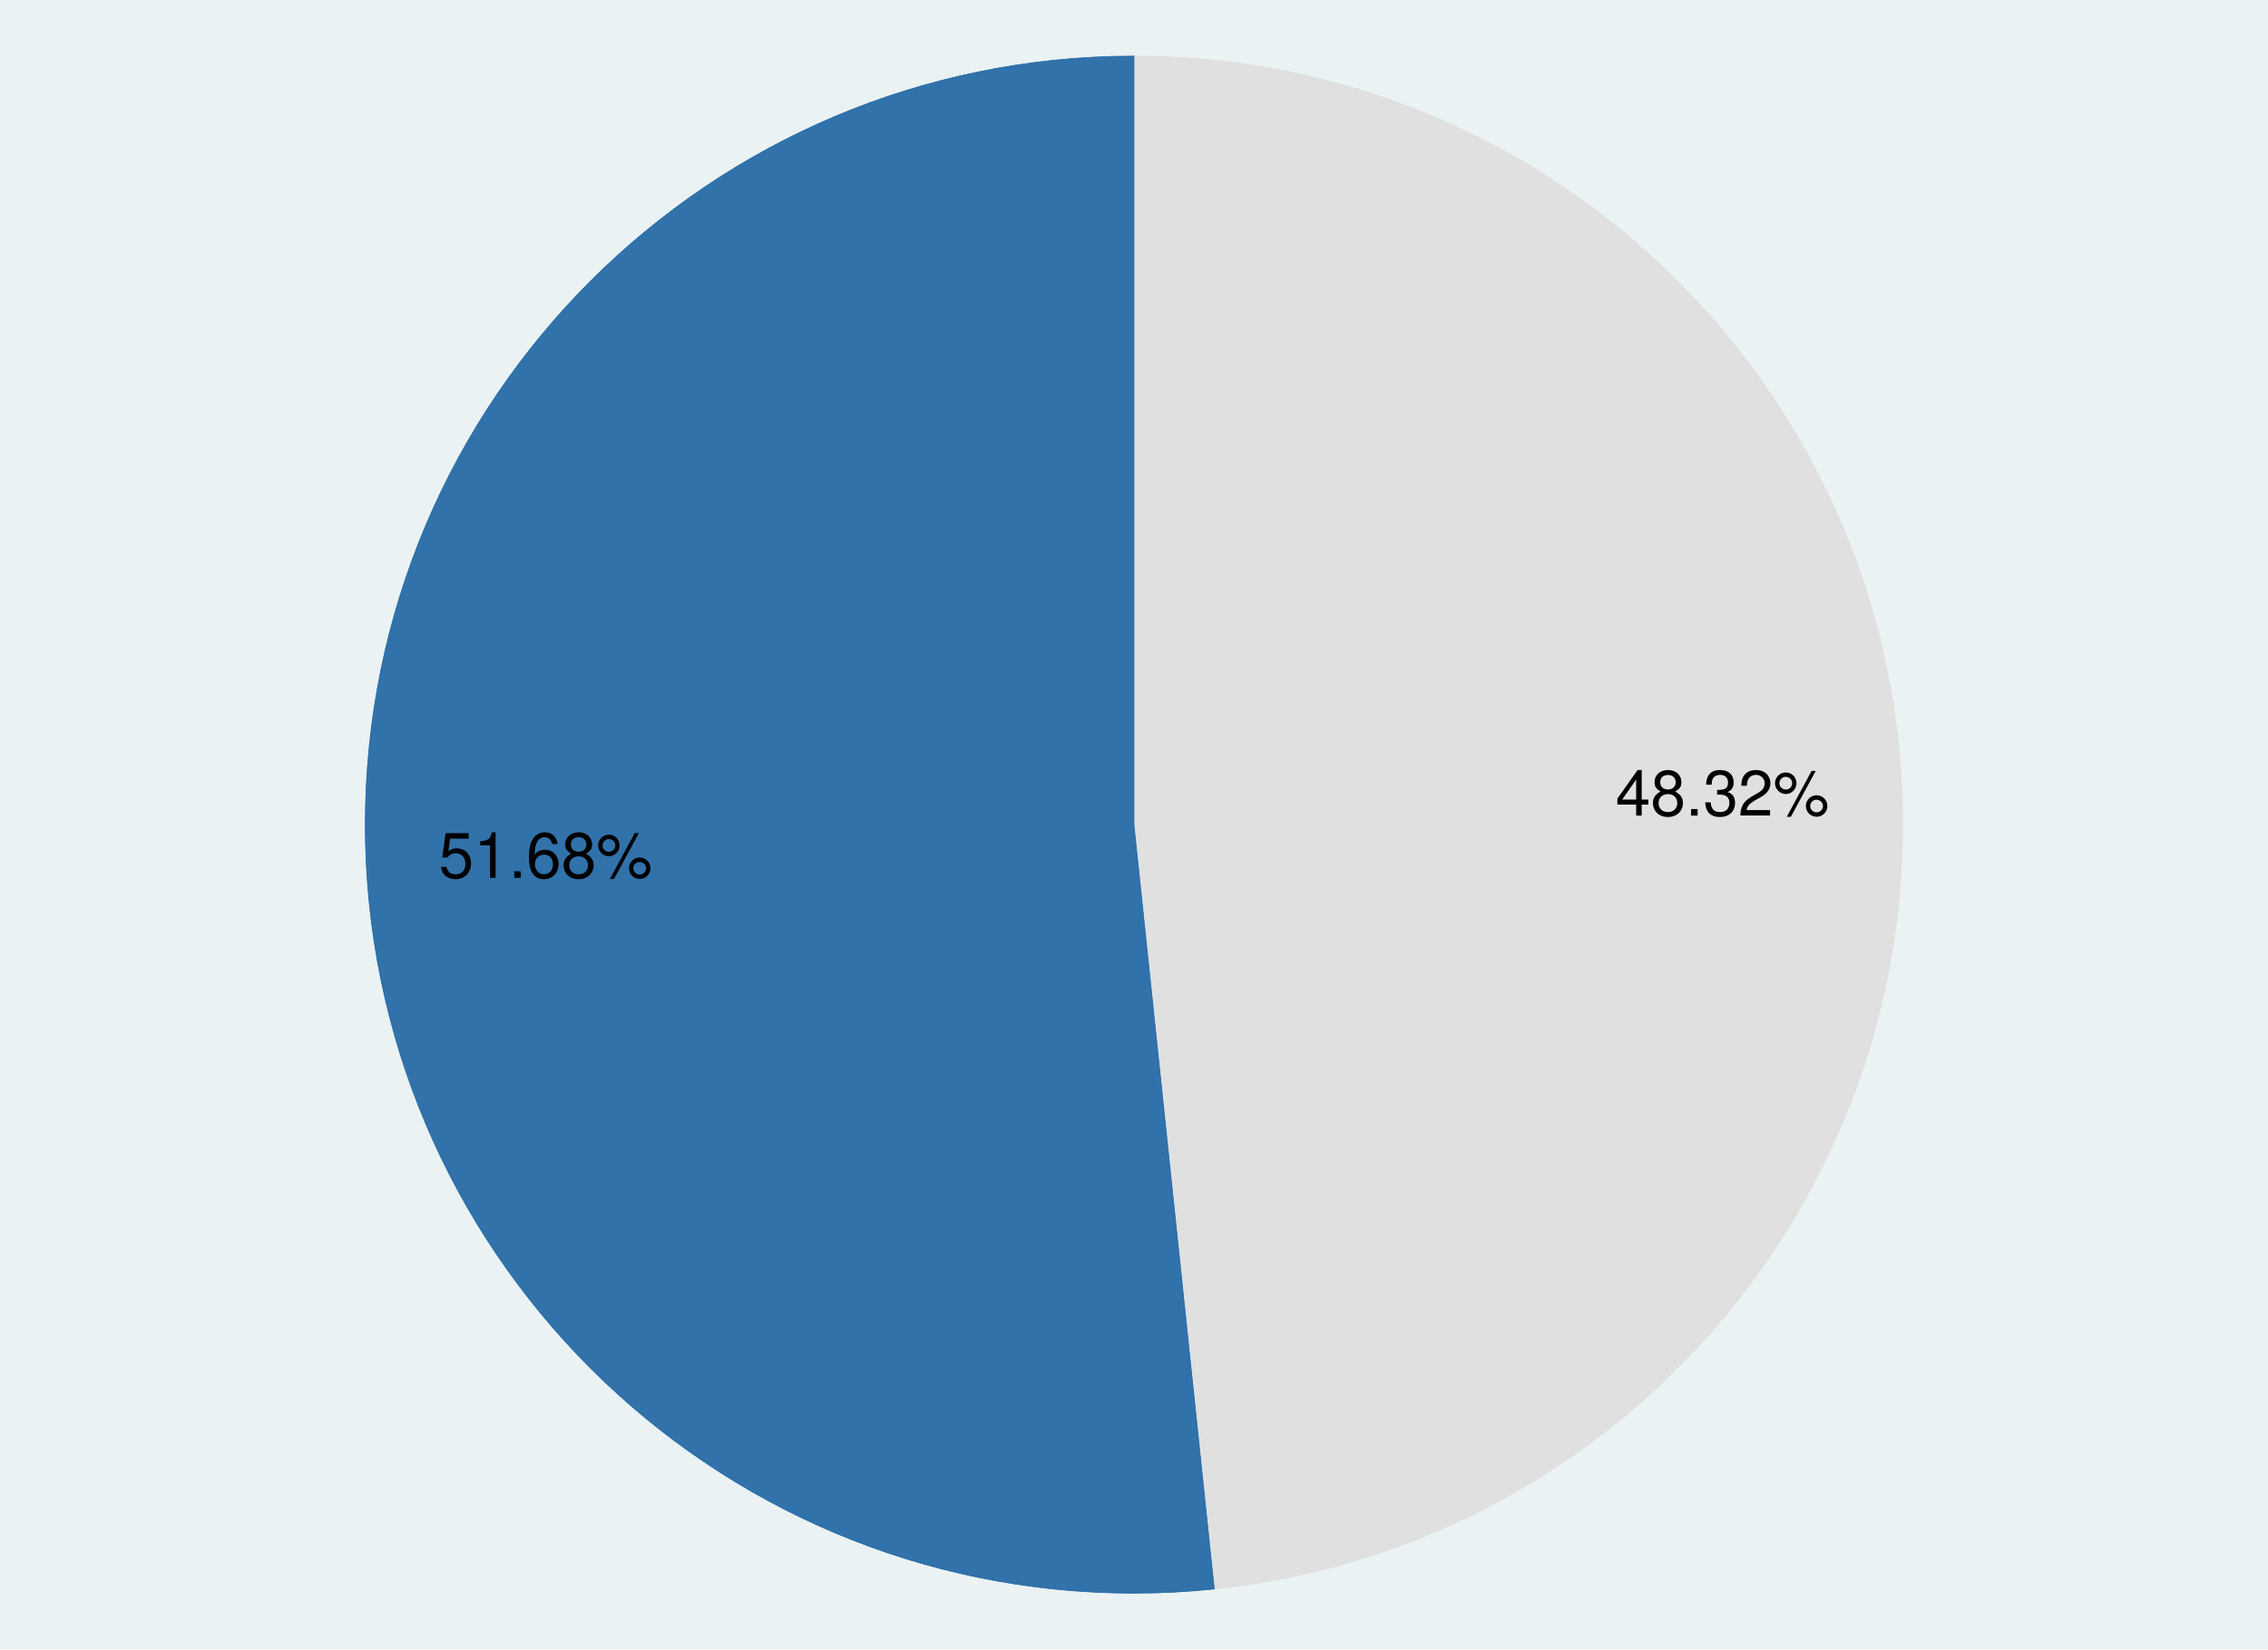
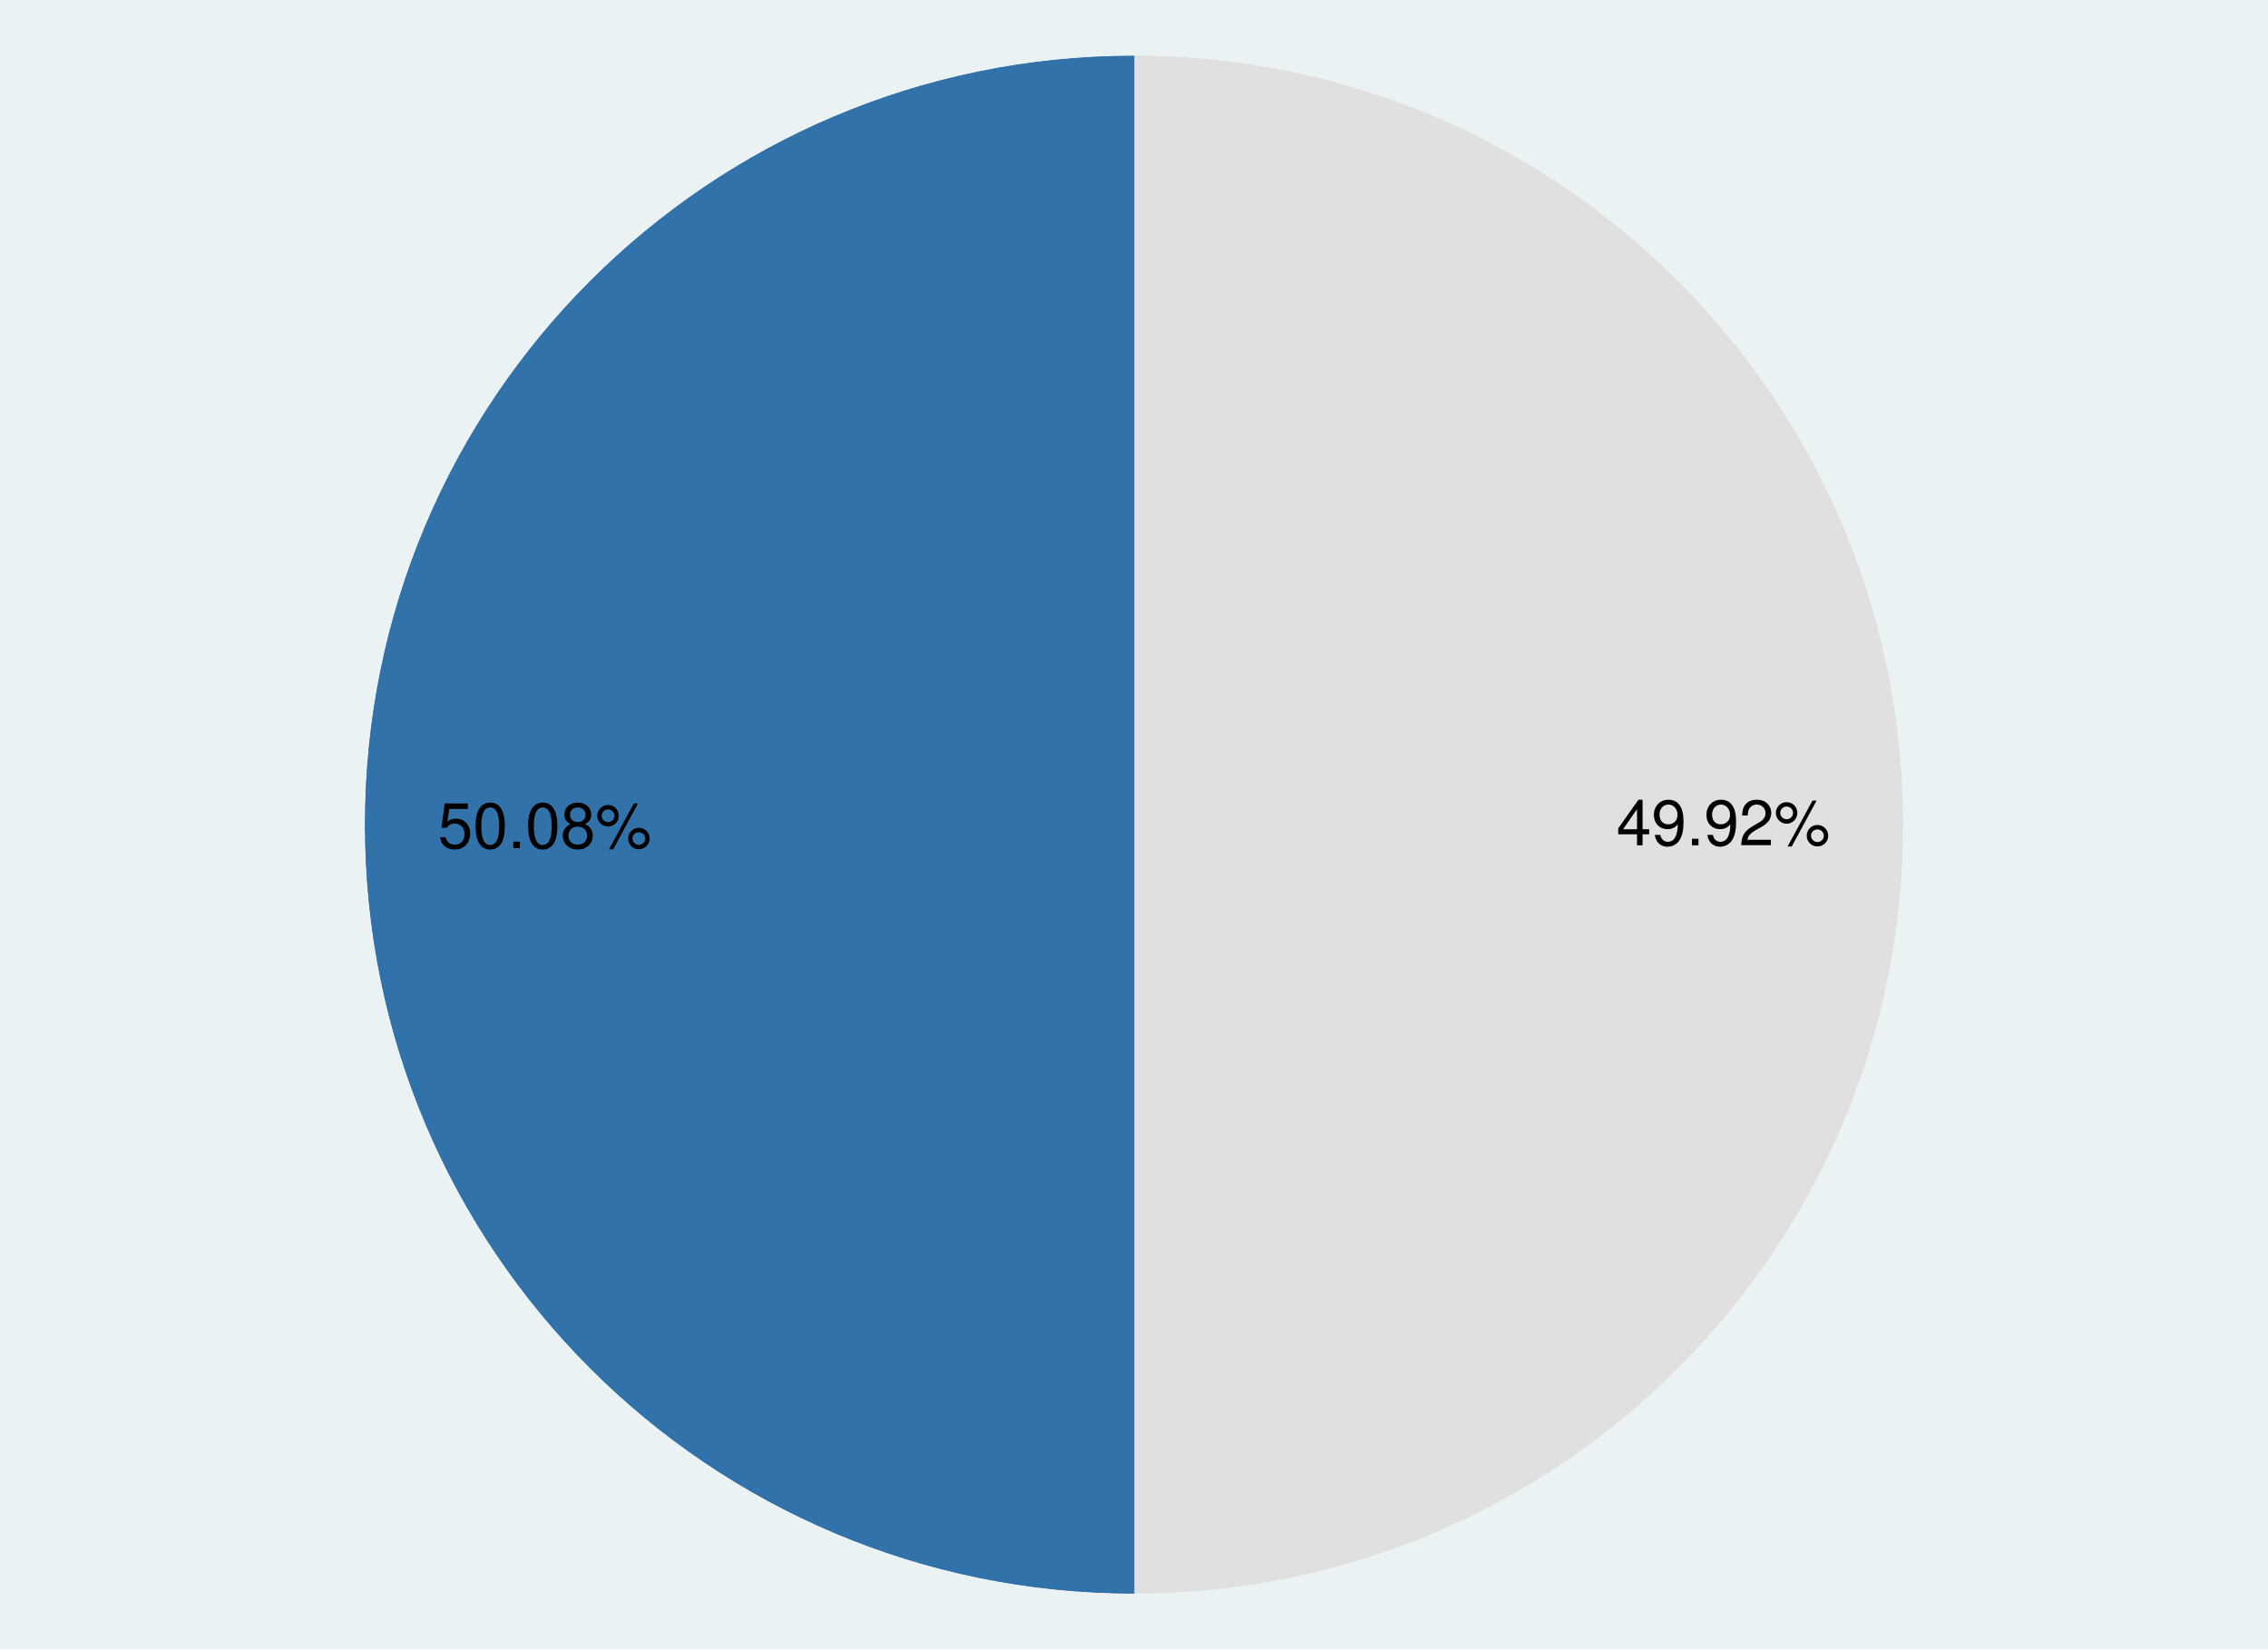
<svg xmlns="http://www.w3.org/2000/svg" viewBox="0 0 528 384" height="384" width="528" xml:space="preserve" id="svg2" version="1.1">
  <defs id="defs6" />
  <g transform="matrix(1.333333,0,0,-1.333333,0,384)" id="g10">
    <g transform="scale(0.1)" id="g12">
      <path id="path14" style="fill:#eaf2f3;fill-opacity:1;fill-rule:nonzero;stroke:none" d="M 0,0 H 3960 V 2880 H 0 Z" />
-       <path id="path16" style="fill:#e0e0e0;fill-opacity:1;fill-rule:nonzero;stroke:none" d="M 1979.88,1439.95 2120.16,105.238 c 683.13,71.797 1201.79,647.821 1201.79,1334.712 0,741.21 -600.87,1342.07 -1342.07,1342.07" />
-       <path id="path18" style="fill:none;stroke:#dcdcdc;stroke-width:1.2;stroke-linecap:butt;stroke-linejoin:miter;stroke-miterlimit:10;stroke-dasharray:none;stroke-opacity:1" d="M 1979.88,1439.95 2120.16,105.238 c 683.13,71.797 1201.79,647.821 1201.79,1334.712 0,741.21 -600.87,1342.07 -1342.07,1342.07 z" />
-       <path id="path20" style="fill:#3172ab;fill-opacity:1;fill-rule:nonzero;stroke:none" d="m 1979.88,1439.95 v 1342.07 c -741.21,0 -1342.071,-600.86 -1342.071,-1342.07 0,-741.2 600.861,-1342.063 1342.071,-1342.063 46.85,0 93.68,2.457 140.28,7.351" />
-       <path id="path22" style="fill:none;stroke:#1a62a2;stroke-width:1.2;stroke-linecap:butt;stroke-linejoin:miter;stroke-miterlimit:10;stroke-dasharray:none;stroke-opacity:1" d="m 1979.88,1439.95 v 1342.07 c -741.21,0 -1342.071,-600.86 -1342.071,-1342.07 0,-741.2 600.861,-1342.063 1342.071,-1342.063 46.85,0 93.68,2.457 140.28,7.351 z" />
+       <path id="path16" style="fill:#e0e0e0;fill-opacity:1;fill-rule:nonzero;stroke:none" d="M 1979.88,1439.95 V 97.887 c 741.2,0 1342.07,600.863 1342.07,1342.063 0,741.21 -600.87,1342.07 -1342.07,1342.07" />
+       <path id="path18" style="fill:none;stroke:#dcdcdc;stroke-width:1.2;stroke-linecap:butt;stroke-linejoin:miter;stroke-miterlimit:10;stroke-dasharray:none;stroke-opacity:1" d="M 1979.88,1439.95 V 97.887 c 741.2,0 1342.07,600.863 1342.07,1342.063 0,741.21 -600.87,1342.07 -1342.07,1342.07 z" />
+       <path id="path20" style="fill:#3172ab;fill-opacity:1;fill-rule:nonzero;stroke:none" d="M 1979.88,1439.95 V 2782.02 C 1238.67,2782.02 637.809,2181.16 637.809,1439.95 637.809,698.75 1238.67,97.887 1979.88,97.887" />
+       <path id="path22" style="fill:none;stroke:#1a62a2;stroke-width:1.2;stroke-linecap:butt;stroke-linejoin:miter;stroke-miterlimit:10;stroke-dasharray:none;stroke-opacity:1" d="M 1979.88,1439.95 V 2782.02 C 1238.67,2782.02 637.809,2181.16 637.809,1439.95 637.809,698.75 1238.67,97.887 1979.88,97.887 Z" />
      <g transform="scale(10)" id="g24">
-         <text id="text30" style="font-variant:normal;font-weight:normal;font-size:11.001px;font-family:Helvetica;-inkscape-font-specification:Helvetica;writing-mode:lr-tb;fill:#000000;fill-opacity:1;fill-rule:nonzero;stroke:none" transform="matrix(1,0,0,-1,76.5984,134.714)">
-           <tspan id="tspan26" y="0" x="0 6.117 12.234 15.292 21.409 27.526">51.68%</tspan>
-           <tspan id="tspan28" y="-10.866" x="205.487 211.604 217.721 220.779 226.896 233.012">48.32%</tspan>
+         <text id="text30" style="font-variant:normal;font-weight:normal;font-size:11.001px;font-family:Helvetica;-inkscape-font-specification:Helvetica;writing-mode:lr-tb;fill:#000000;fill-opacity:1;fill-rule:nonzero;stroke:none" transform="matrix(1,0,0,-1,76.45,139.899)">
+           <tspan id="tspan26" y="0" x="0 6.117 12.234 15.292 21.409 27.526">50.08%</tspan>
+           <tspan id="tspan28" y="-0.495" x="205.784 211.901 218.018 221.076 227.193 233.31">49.92%</tspan>
        </text>
      </g>
    </g>
  </g>
</svg>
